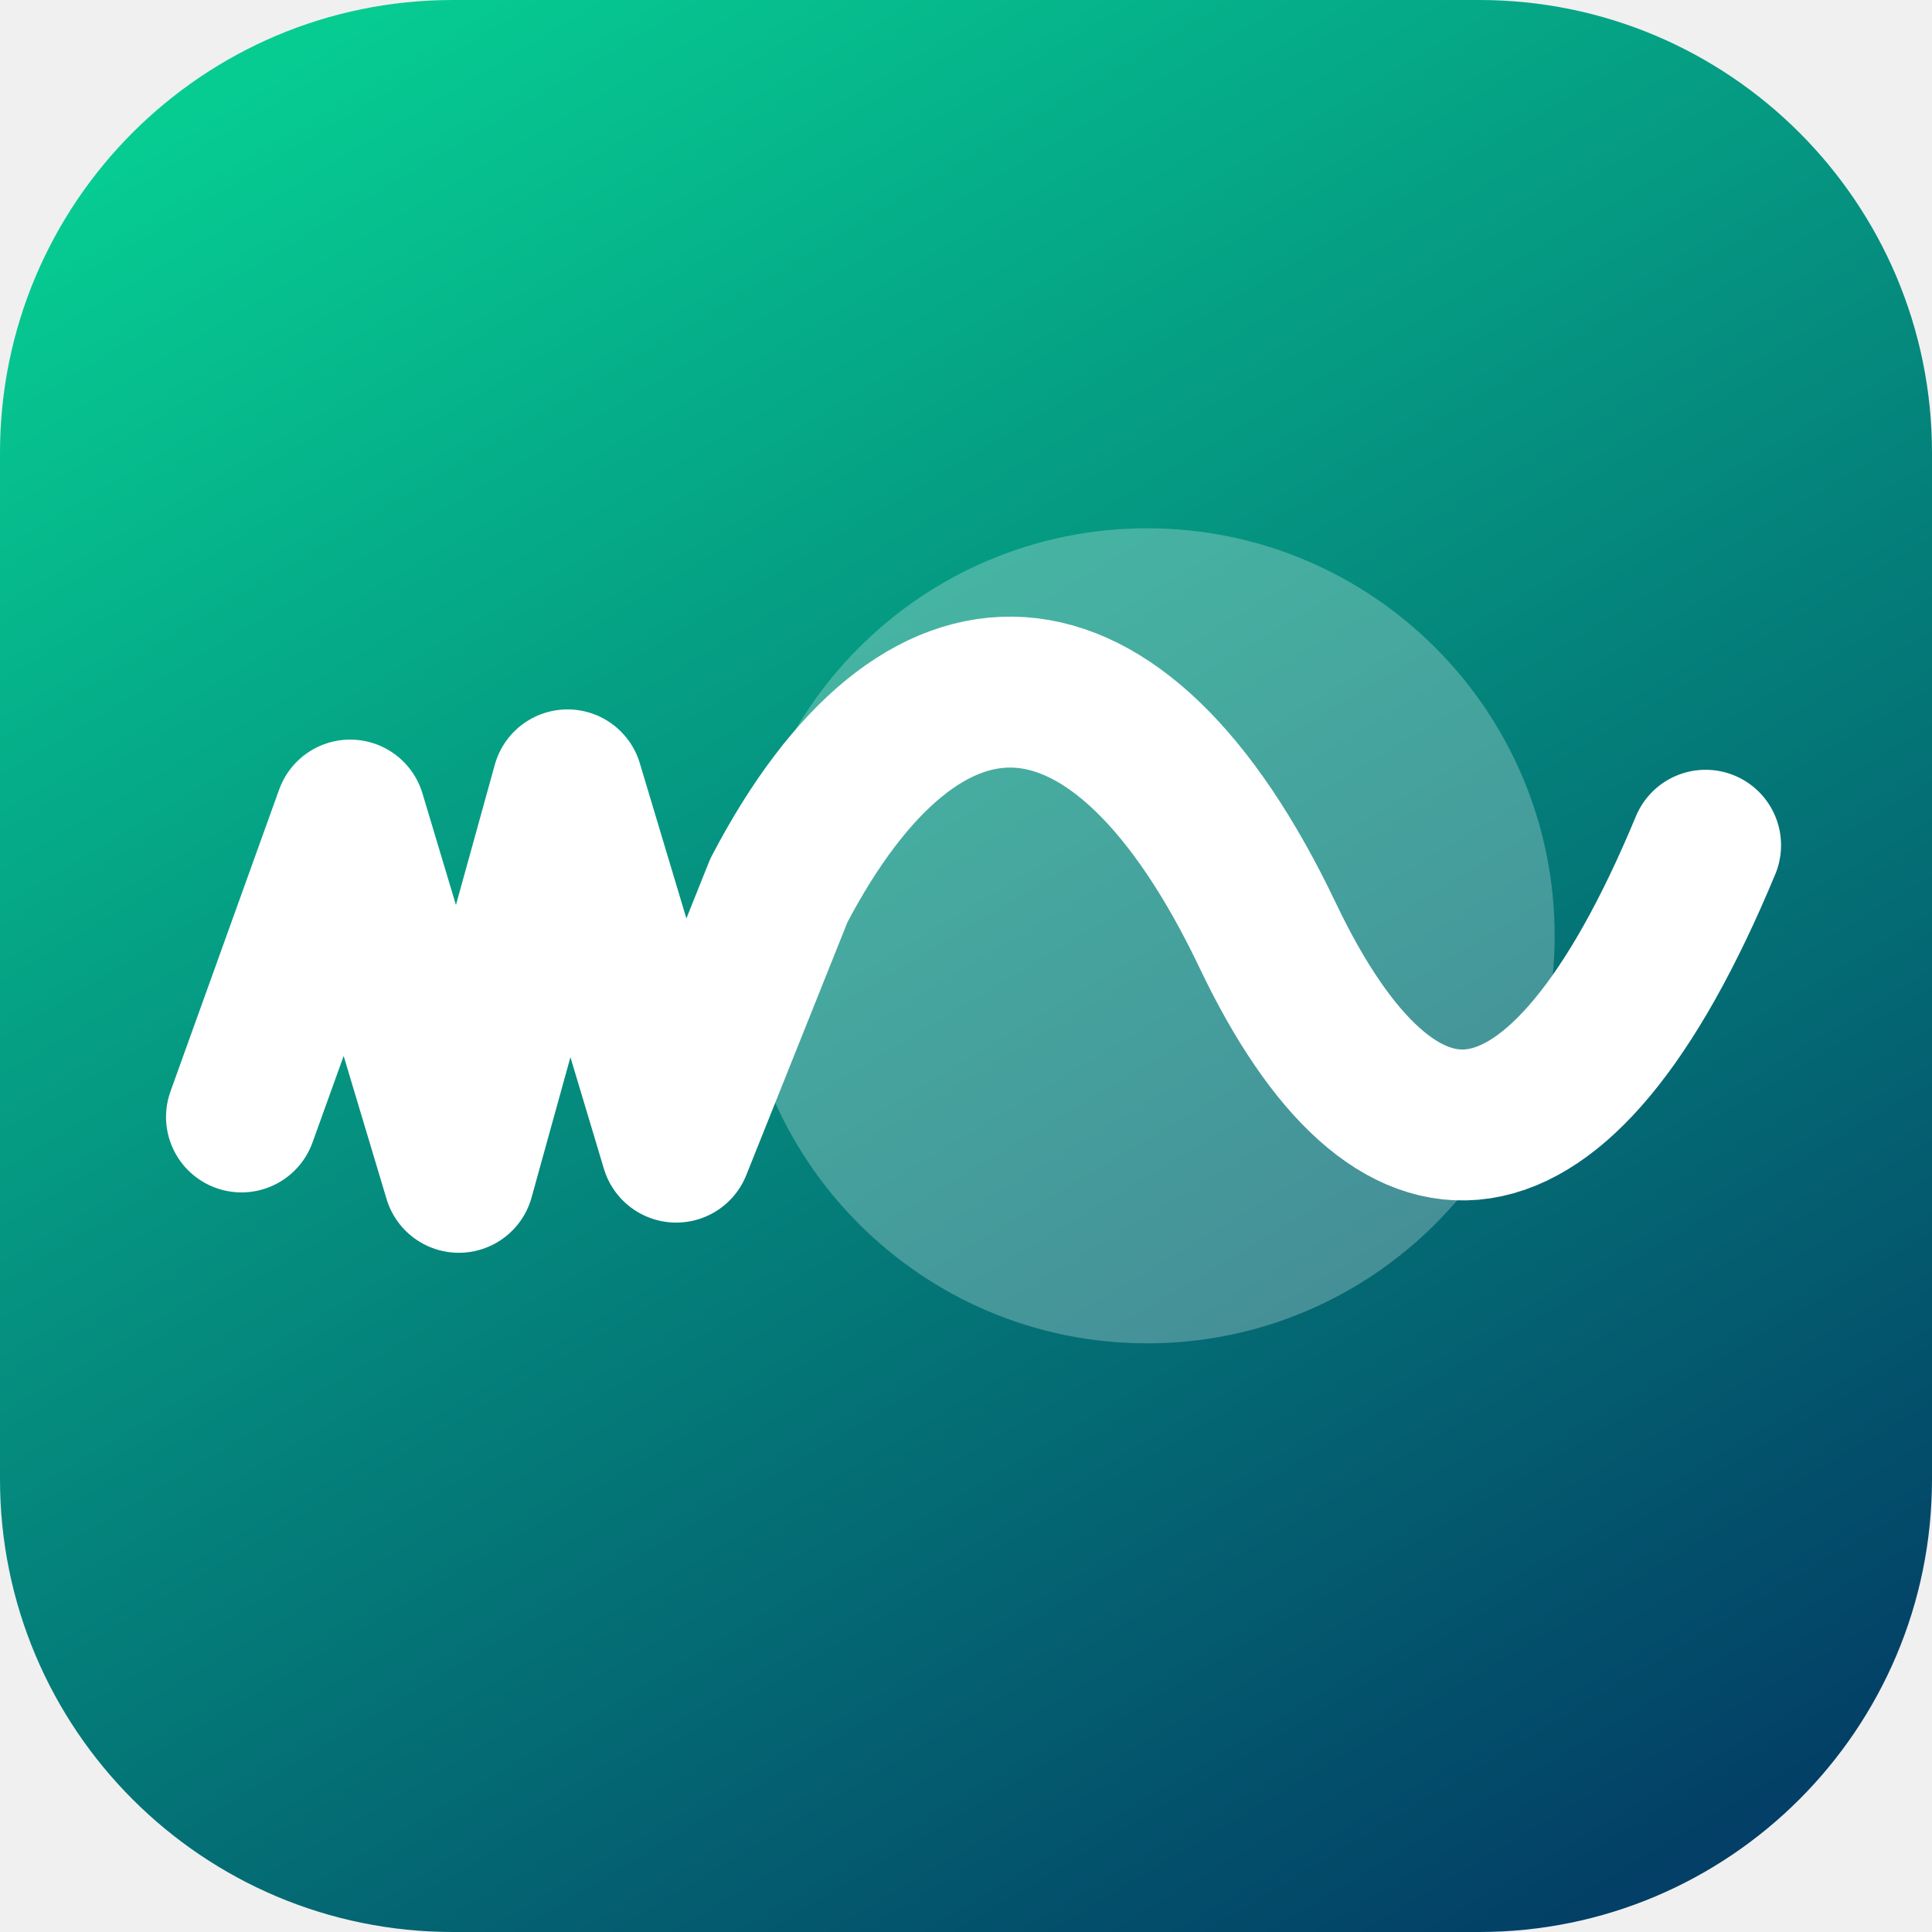
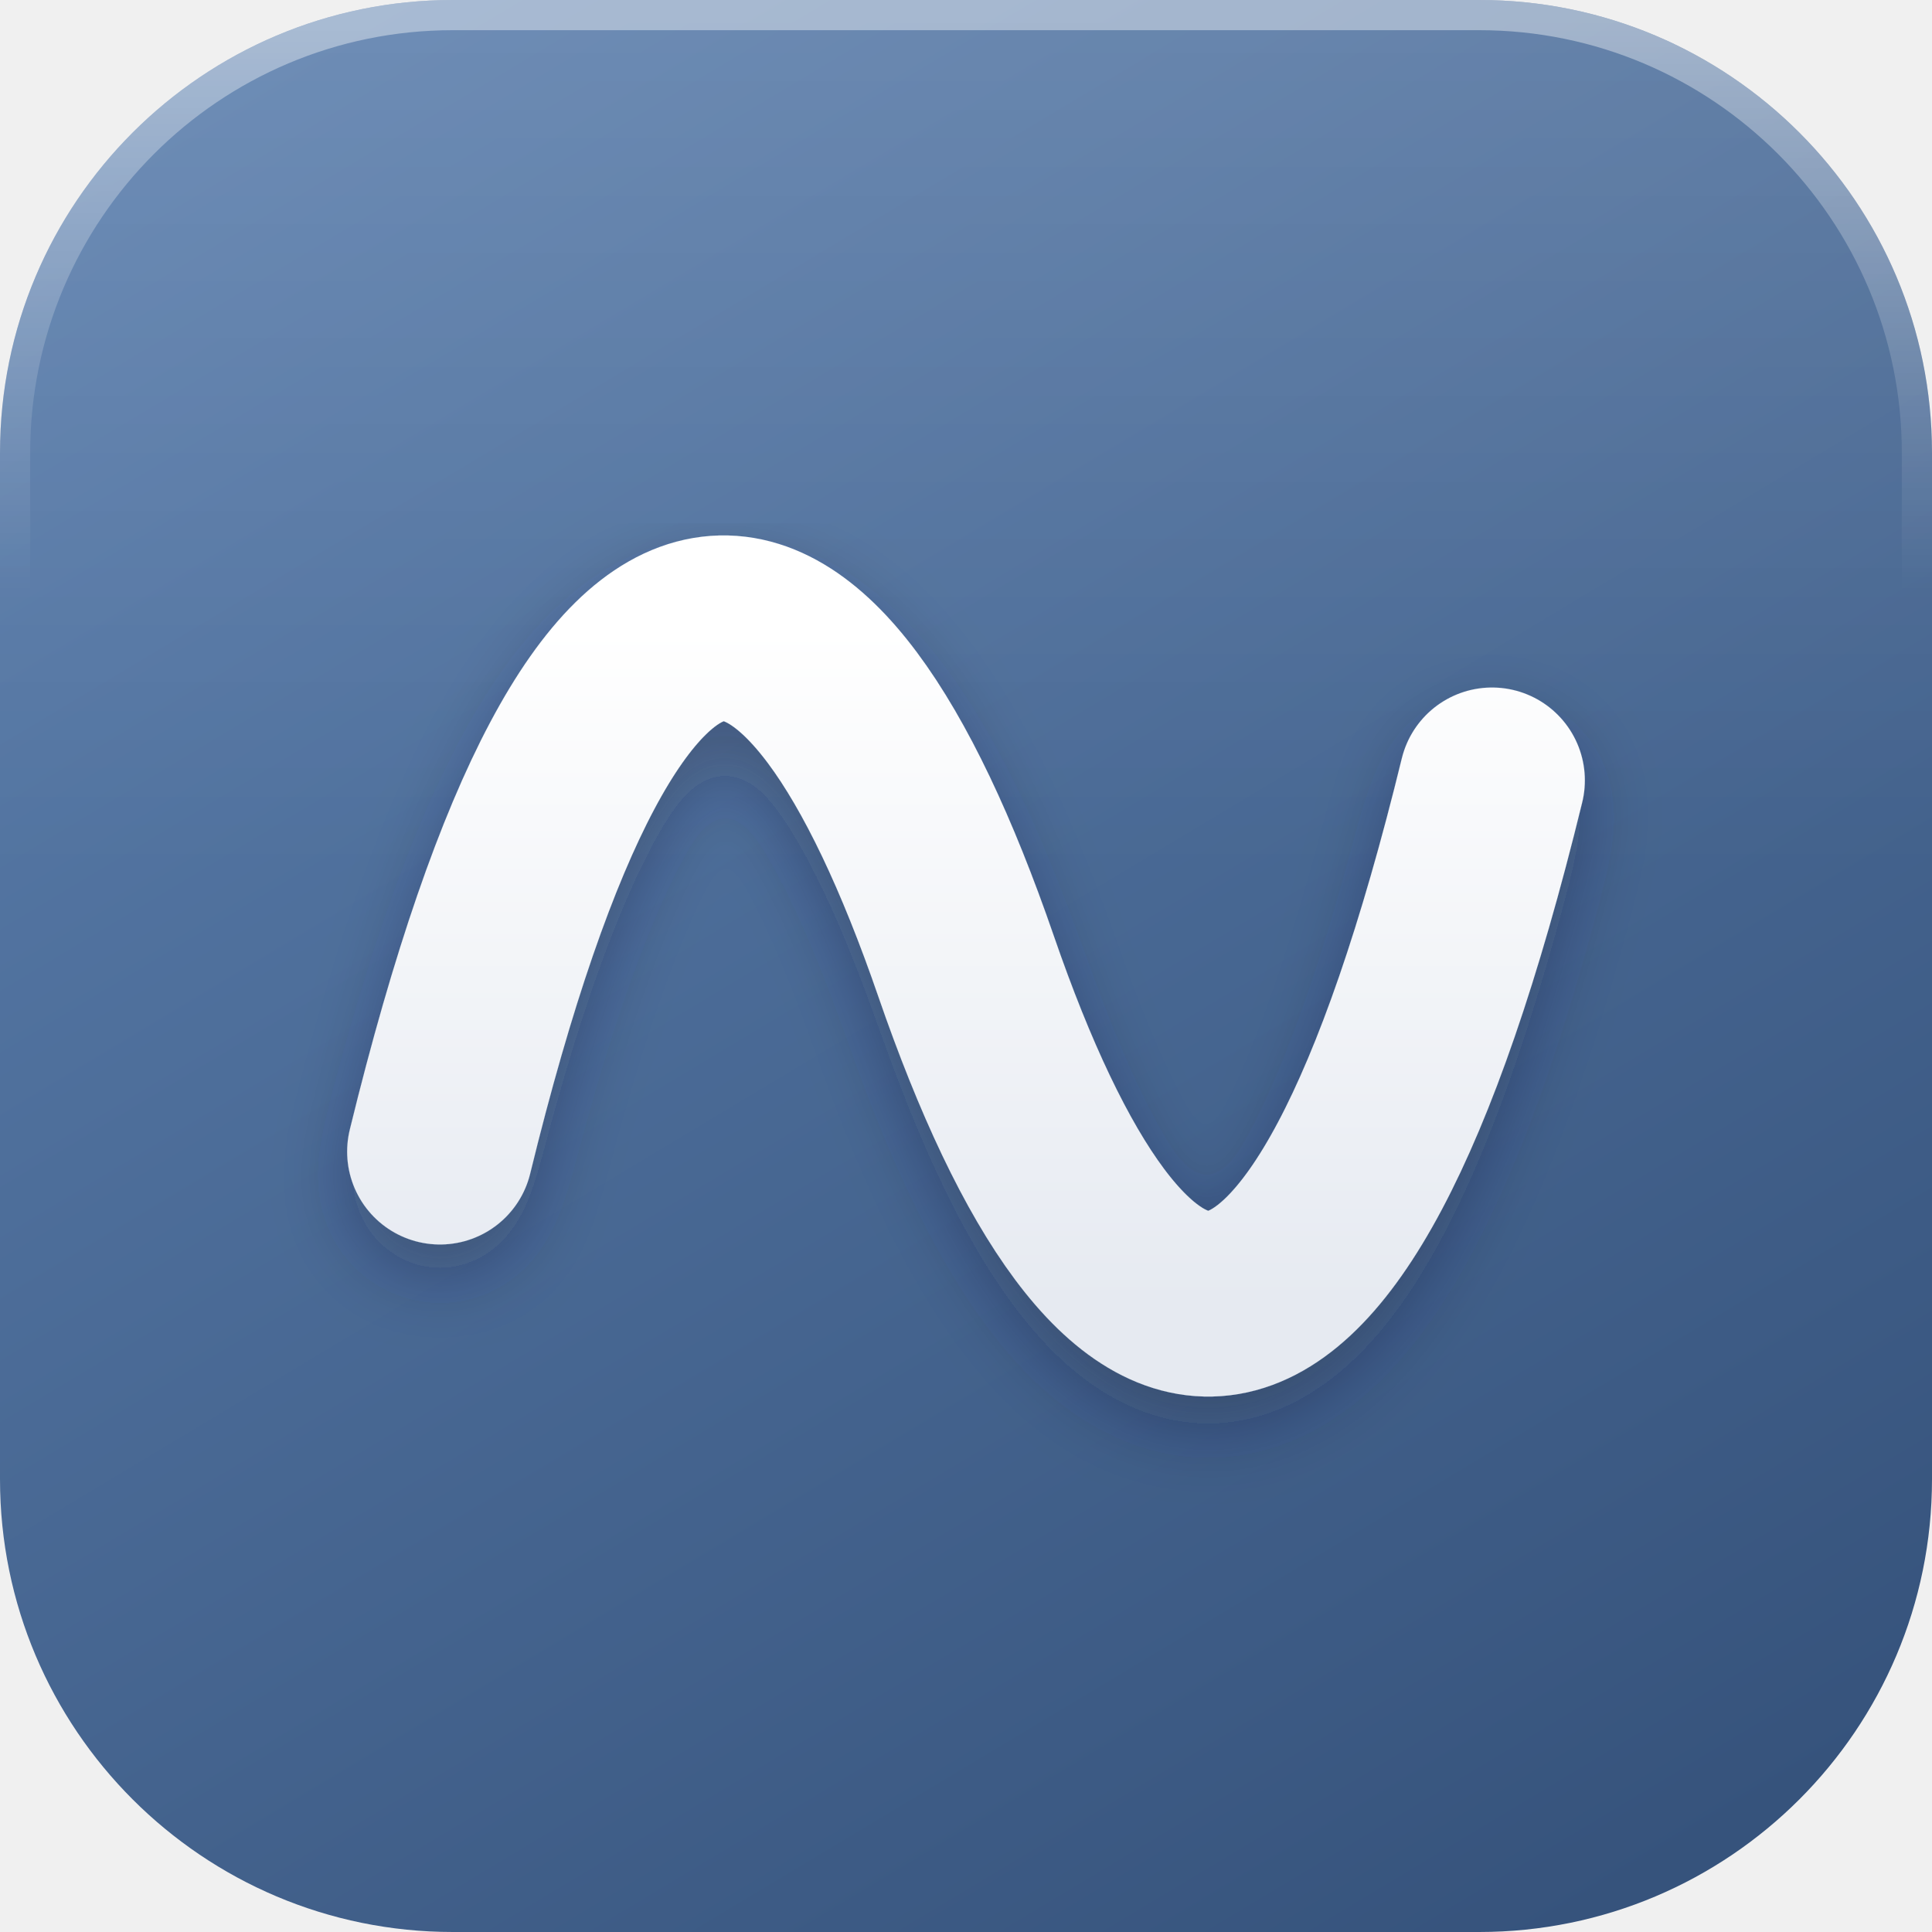
<svg xmlns="http://www.w3.org/2000/svg" viewBox="0 0 64 64">
  <defs>
    <linearGradient id="g" x1="0.2" y1="0" x2="0.8" y2="1">
-       <stop offset="0" stop-color="#06cc92" />
-       <stop offset="1" stop-color="#033f66" />
+       <stop offset="0" stop-color="#5b7eac" />
+       <stop offset="1" stop-color="#36537c" />
    </linearGradient>
+     <linearGradient id="s" x1="0" y1="0" x2="0" y2="1">
+       <stop offset="0" stop-color="#fff" stop-opacity="0.12" />
+       <stop offset="0.45" stop-color="#fff" stop-opacity="0" />
+     </linearGradient>
+     <linearGradient id="r" x1="0" y1="0" x2="0" y2="1">
+       <stop offset="0" stop-color="#fff" stop-opacity="0.4" />
+       <stop offset="0.3" stop-color="#fff" stop-opacity="0" />
+     </linearGradient>
+     <linearGradient id="w" x1="0" y1="0" x2="0" y2="1">
+       <stop offset="0" stop-color="#fff" />
+       <stop offset="1" stop-color="#e6eaf1" />
+     </linearGradient>
+     <filter id="d" x="-20%" y="-20%" width="140%" height="160%">
+       <feDropShadow dx="0" dy="1" stdDeviation="1.2" flood-color="#14233a" flood-opacity="0.3" />
+     </filter>
  </defs>
  <rect width="64" height="64" rx="15" fill="url(#g)" />
-   <circle cx="38" cy="31" r="13.5" fill="#fff" opacity="0.26" />
-   <path d="M8 37l3.6-10 3.6 12 3.6-13 3.6 12 3.4-8.5C30.5 20.5 37 20.5 42 31c4.2 8.8 9.6 8.8 14.5-3" fill="none" stroke="#fff" stroke-width="5" stroke-linecap="round" stroke-linejoin="round" />
+   <rect width="64" height="64" rx="15" fill="url(#s)" />
+   <rect x="0.5" y="0.5" width="63" height="63" rx="14.5" fill="none" stroke="url(#r)" />
+   <g filter="url(#d)">
+     <path d="M2.2 11.4C4.4 2.4 7 3.2 9 9C11 14.8 13.6 15.6 15.8 6.6" transform="translate(32 32) scale(2.5625) translate(-9 -9)" fill="none" stroke="url(#w)" stroke-width="2.4" stroke-linecap="round" stroke-linejoin="round" />
+   </g>
</svg>
